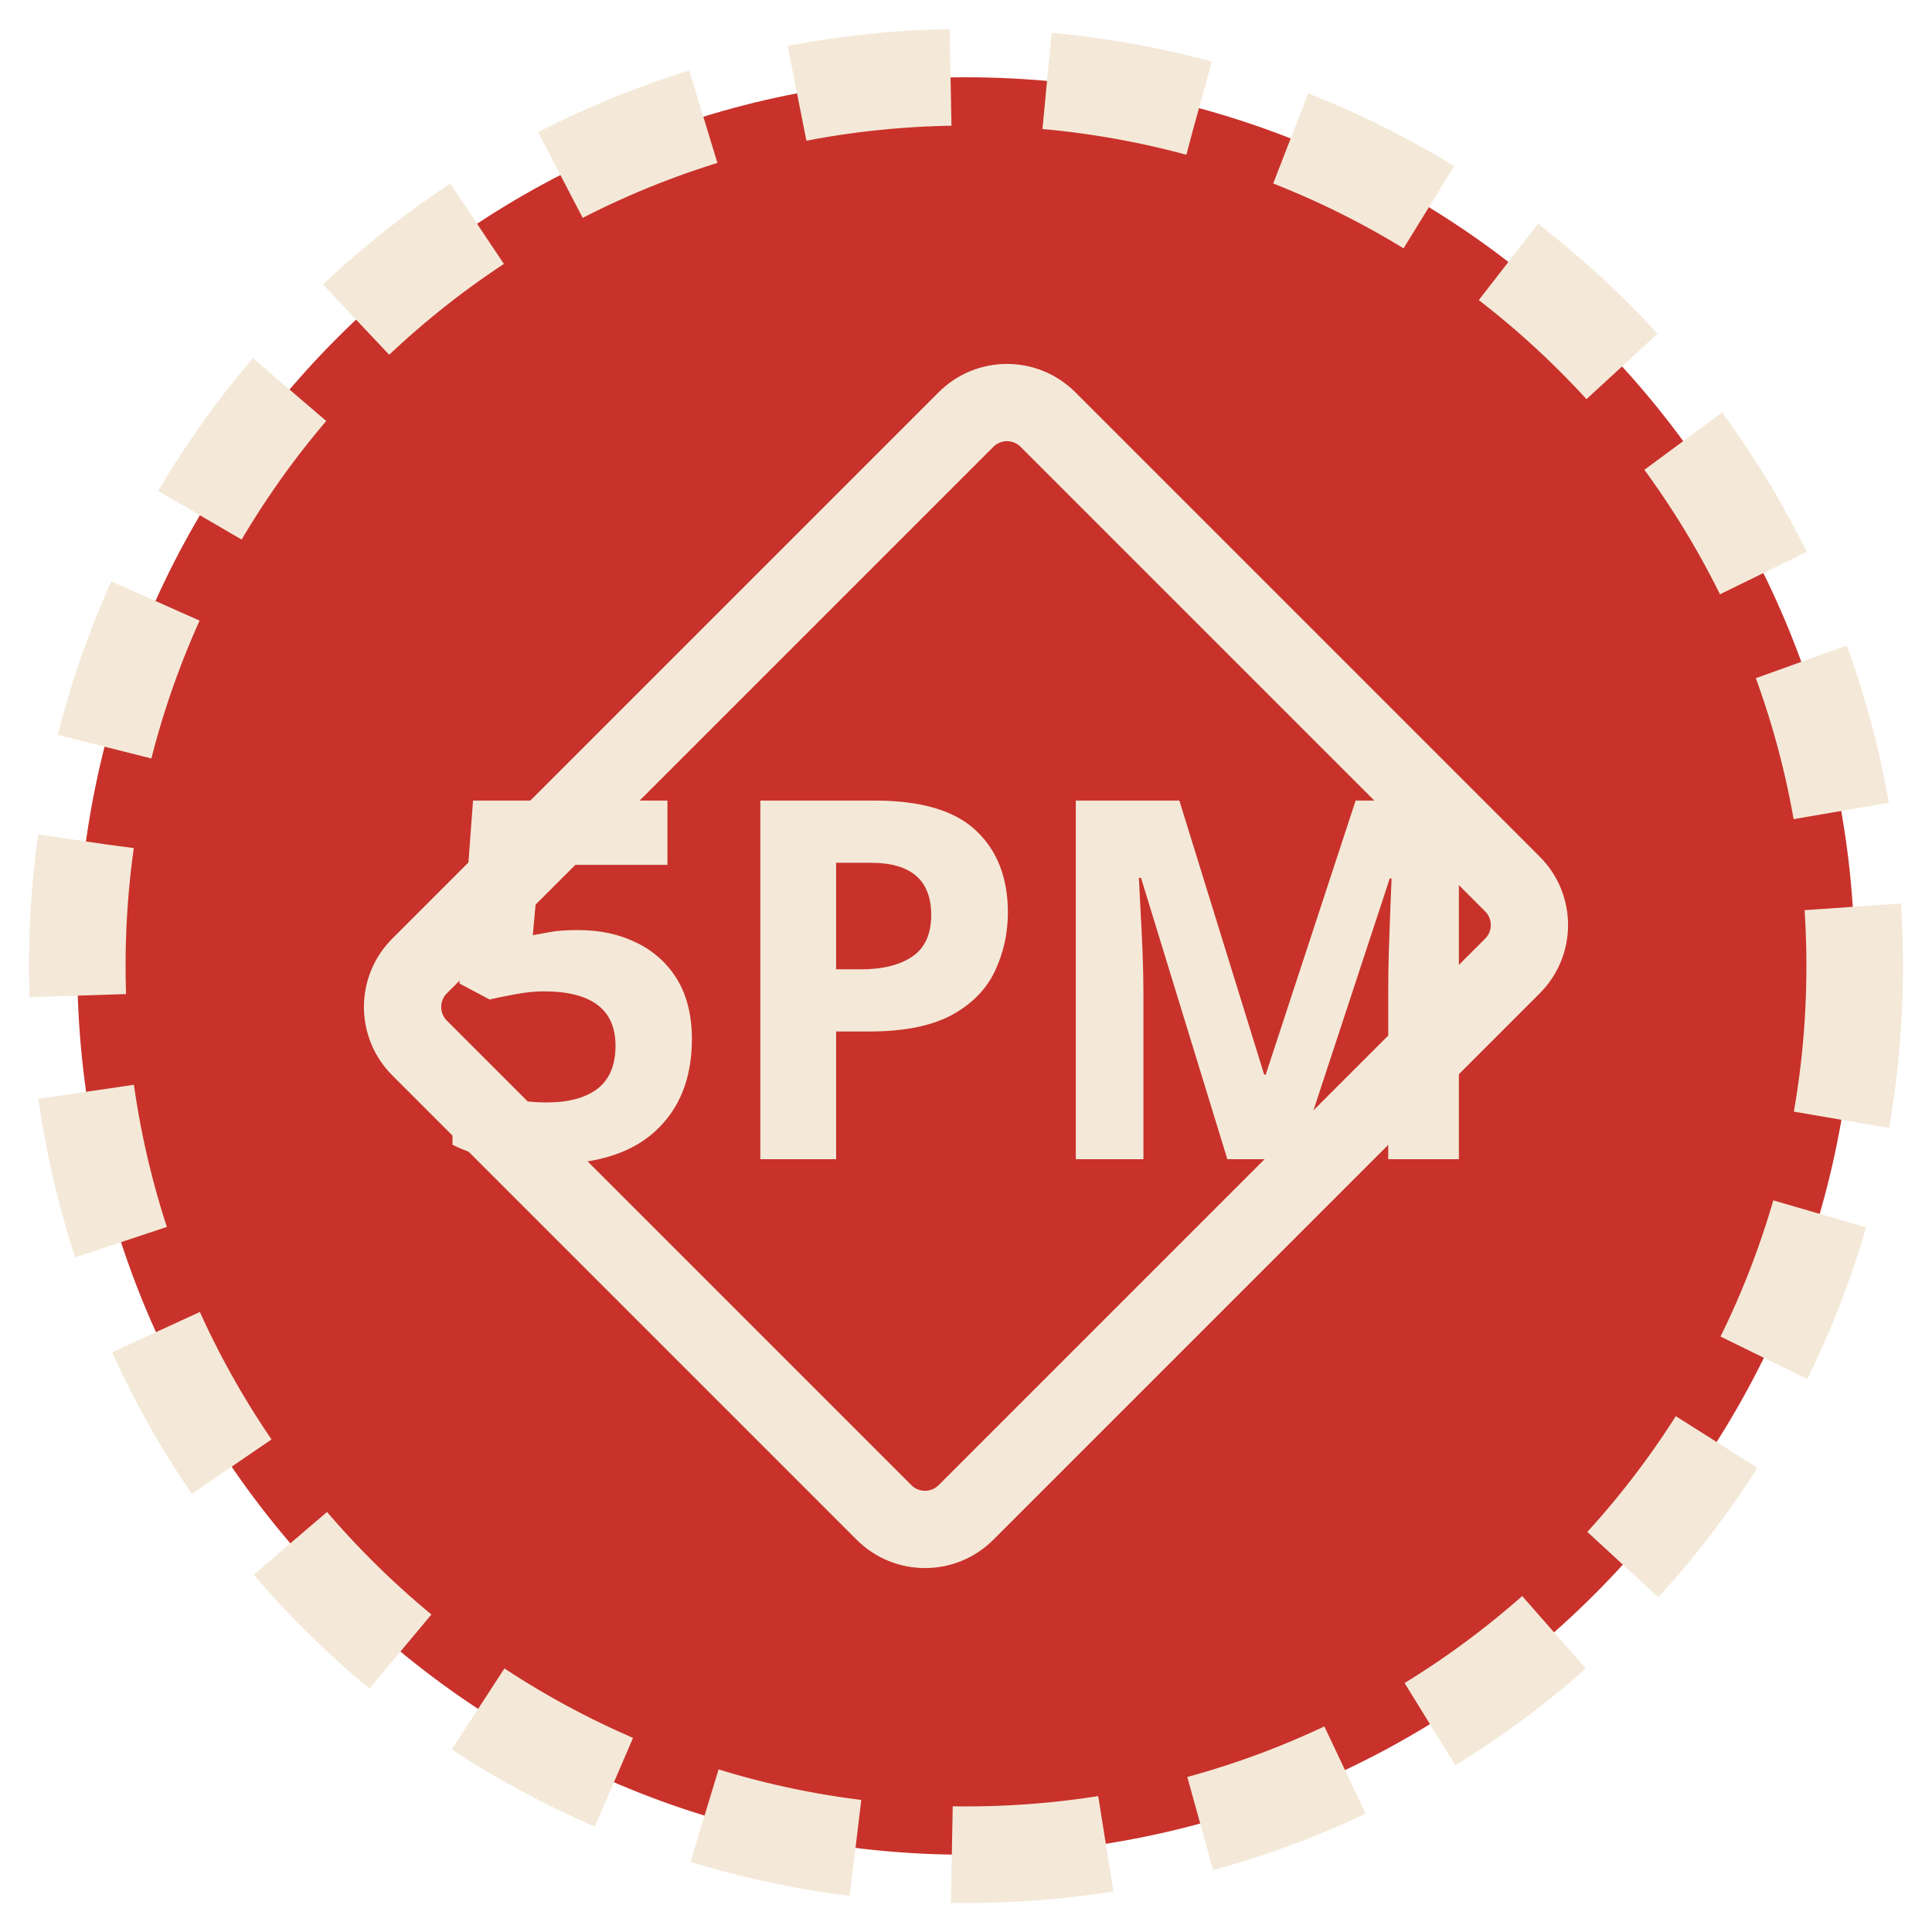
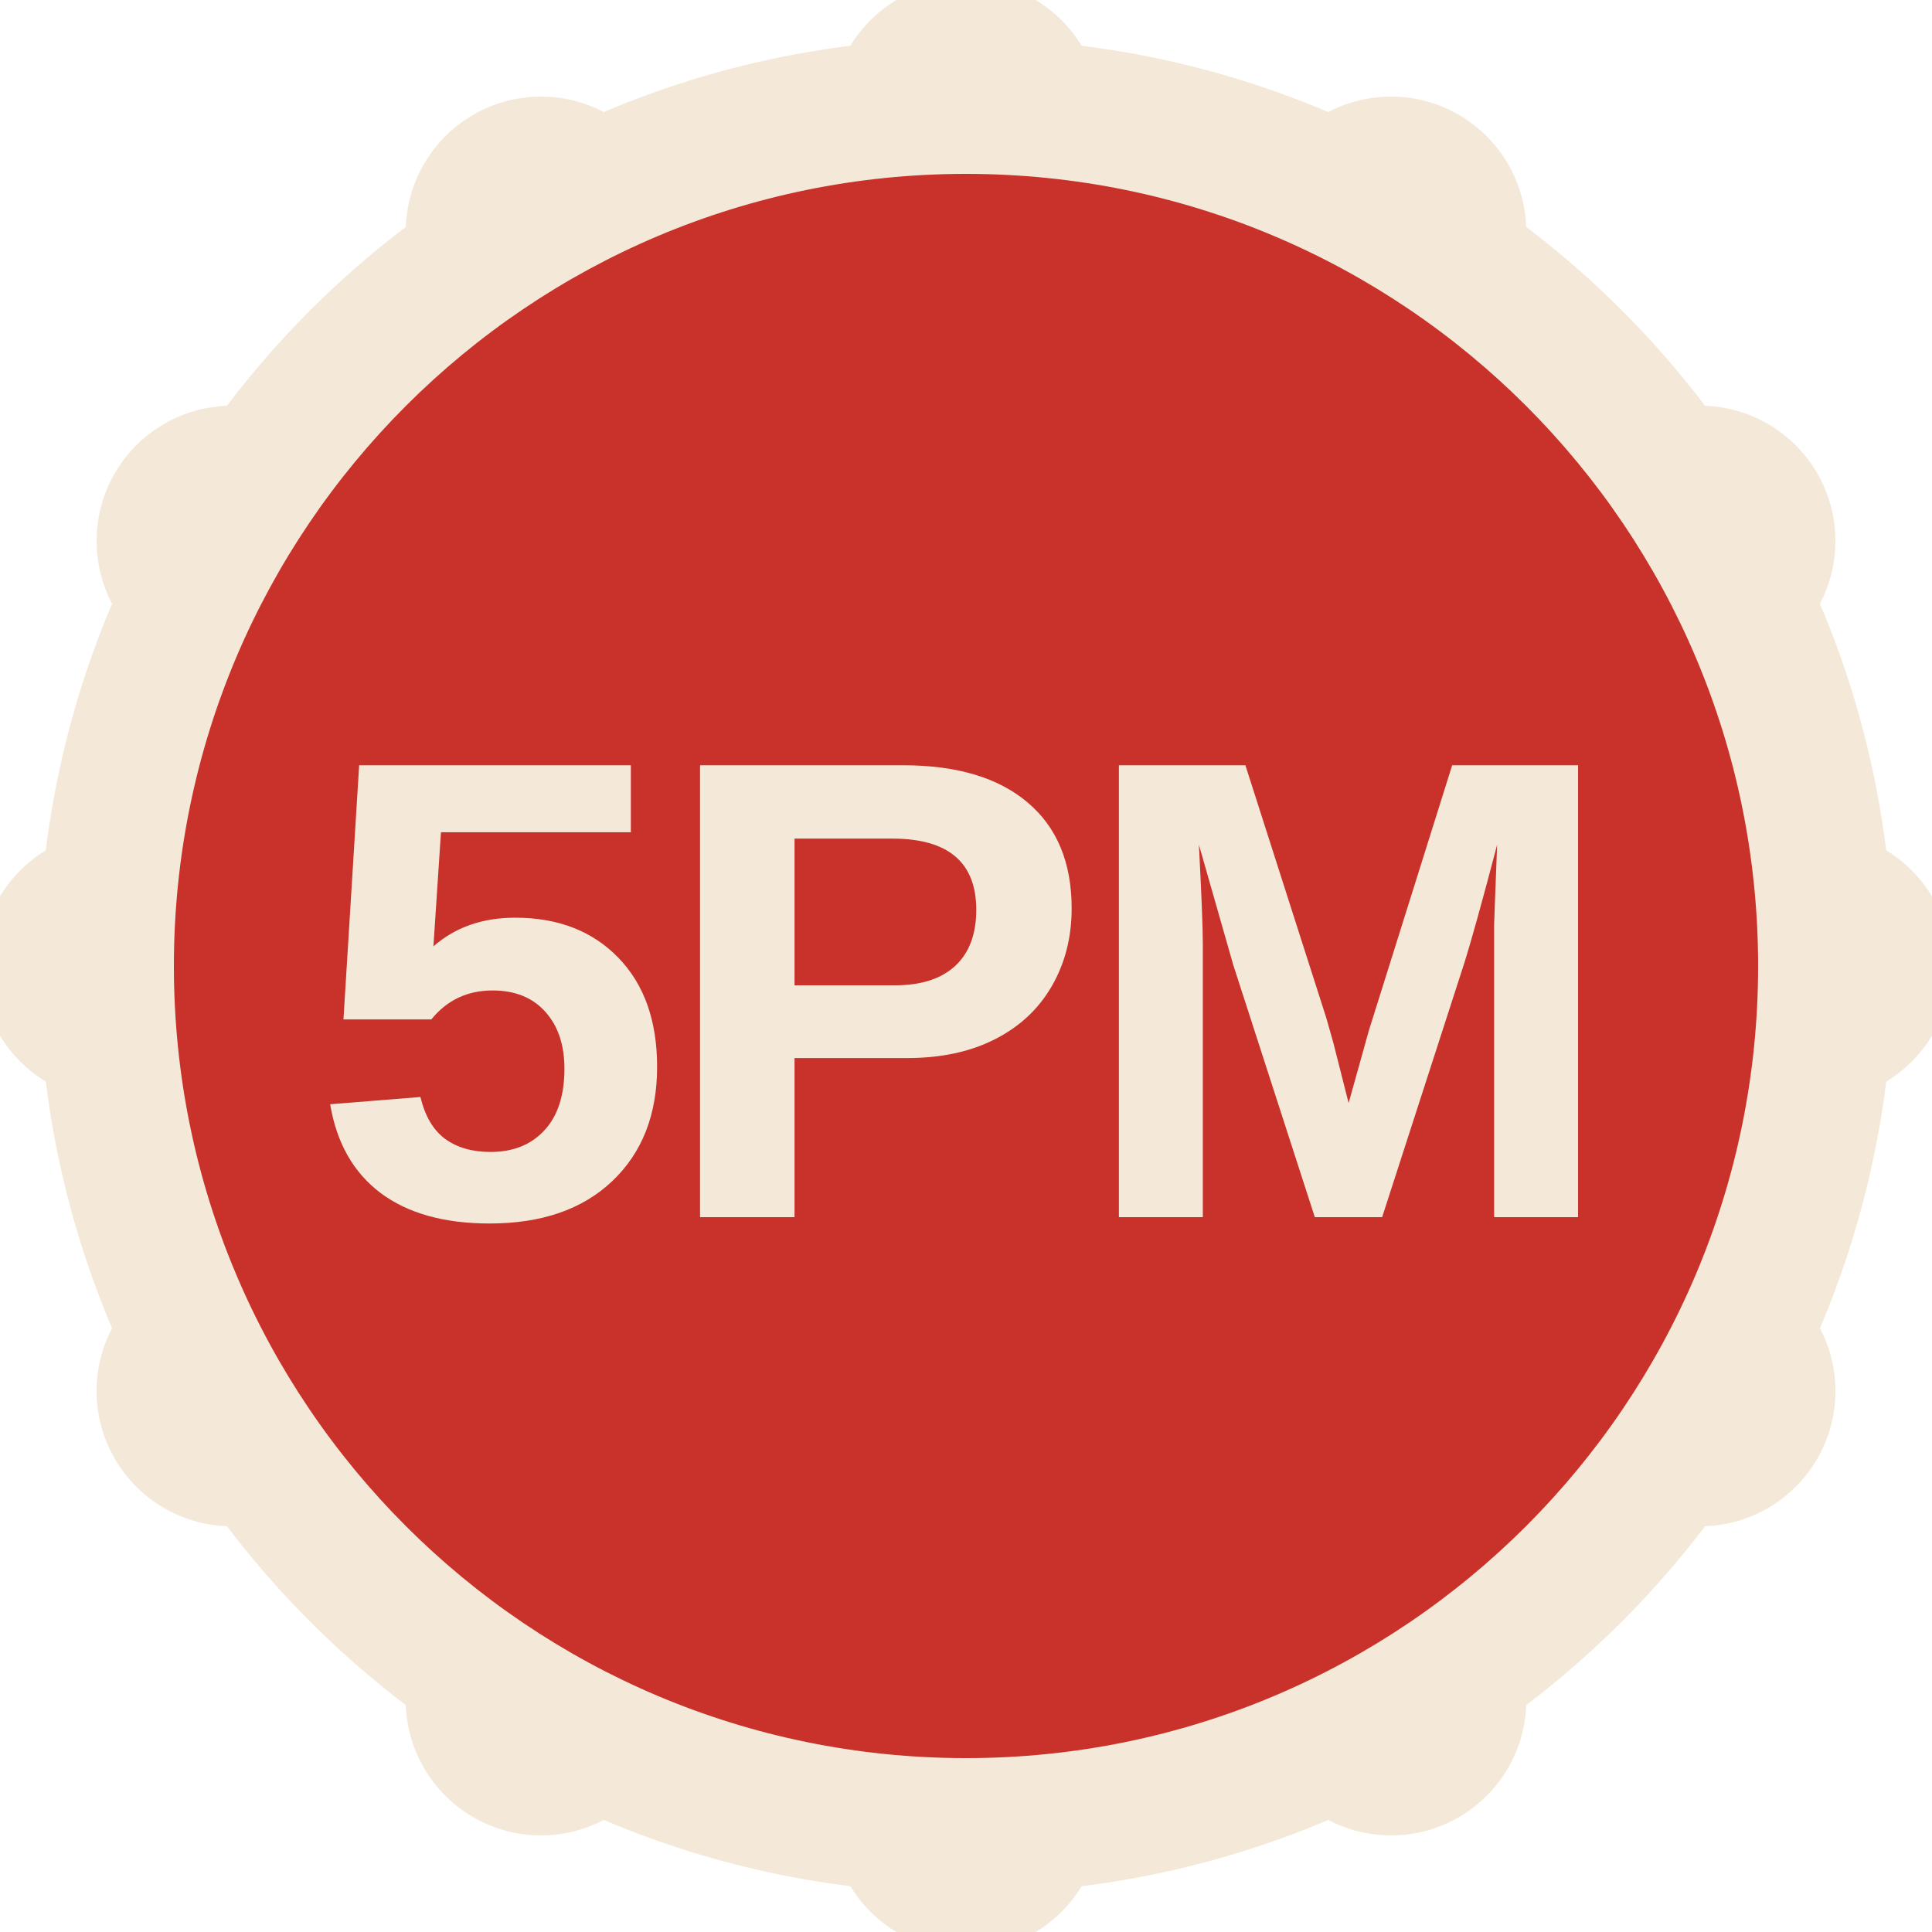
<svg xmlns="http://www.w3.org/2000/svg" viewBox="0 0 100 100">
-   <circle cx="50" cy="50" r="46" fill="#C8322B" />
-   <circle cx="50" cy="50" r="46" fill="none" stroke="#F4E9D8" stroke-width="5" stroke-dasharray="8 5" />
-   <rect x="27" y="30" width="46" height="40" rx="3" transform="rotate(-45 50 50)" fill="none" stroke="#F4E9D8" stroke-width="4" />
-   <text x="50" y="60" text-anchor="middle" font-family="Arial Black, sans-serif" font-size="26" font-weight="900" fill="#F4E9D8">5PM</text>
+   <g fill="#F4E9D8">
+     <circle cx="50" cy="50" r="48" />
+     <g>
+       <circle cx="50" cy="6" r="7" />
+       <circle cx="72" cy="12" r="7" />
+       <circle cx="88" cy="28" r="7" />
+       <circle cx="94" cy="50" r="7" />
+       <circle cx="88" cy="72" r="7" />
+       <circle cx="72" cy="88" r="7" />
+       <circle cx="50" cy="94" r="7" />
+       <circle cx="28" cy="88" r="7" />
+       <circle cx="12" cy="72" r="7" />
+       <circle cx="6" cy="50" r="7" />
+       <circle cx="12" cy="28" r="7" />
+       <circle cx="28" cy="12" r="7" />
+     </g>
+   </g>
+   <circle cx="50" cy="50" r="41" fill="#C8322B" />
+   <text x="50" y="63" text-anchor="middle" font-family="Arial, Helvetica, sans-serif" font-size="34" font-weight="900" letter-spacing="-1" fill="#F4E9D8">5PM</text>
</svg>
